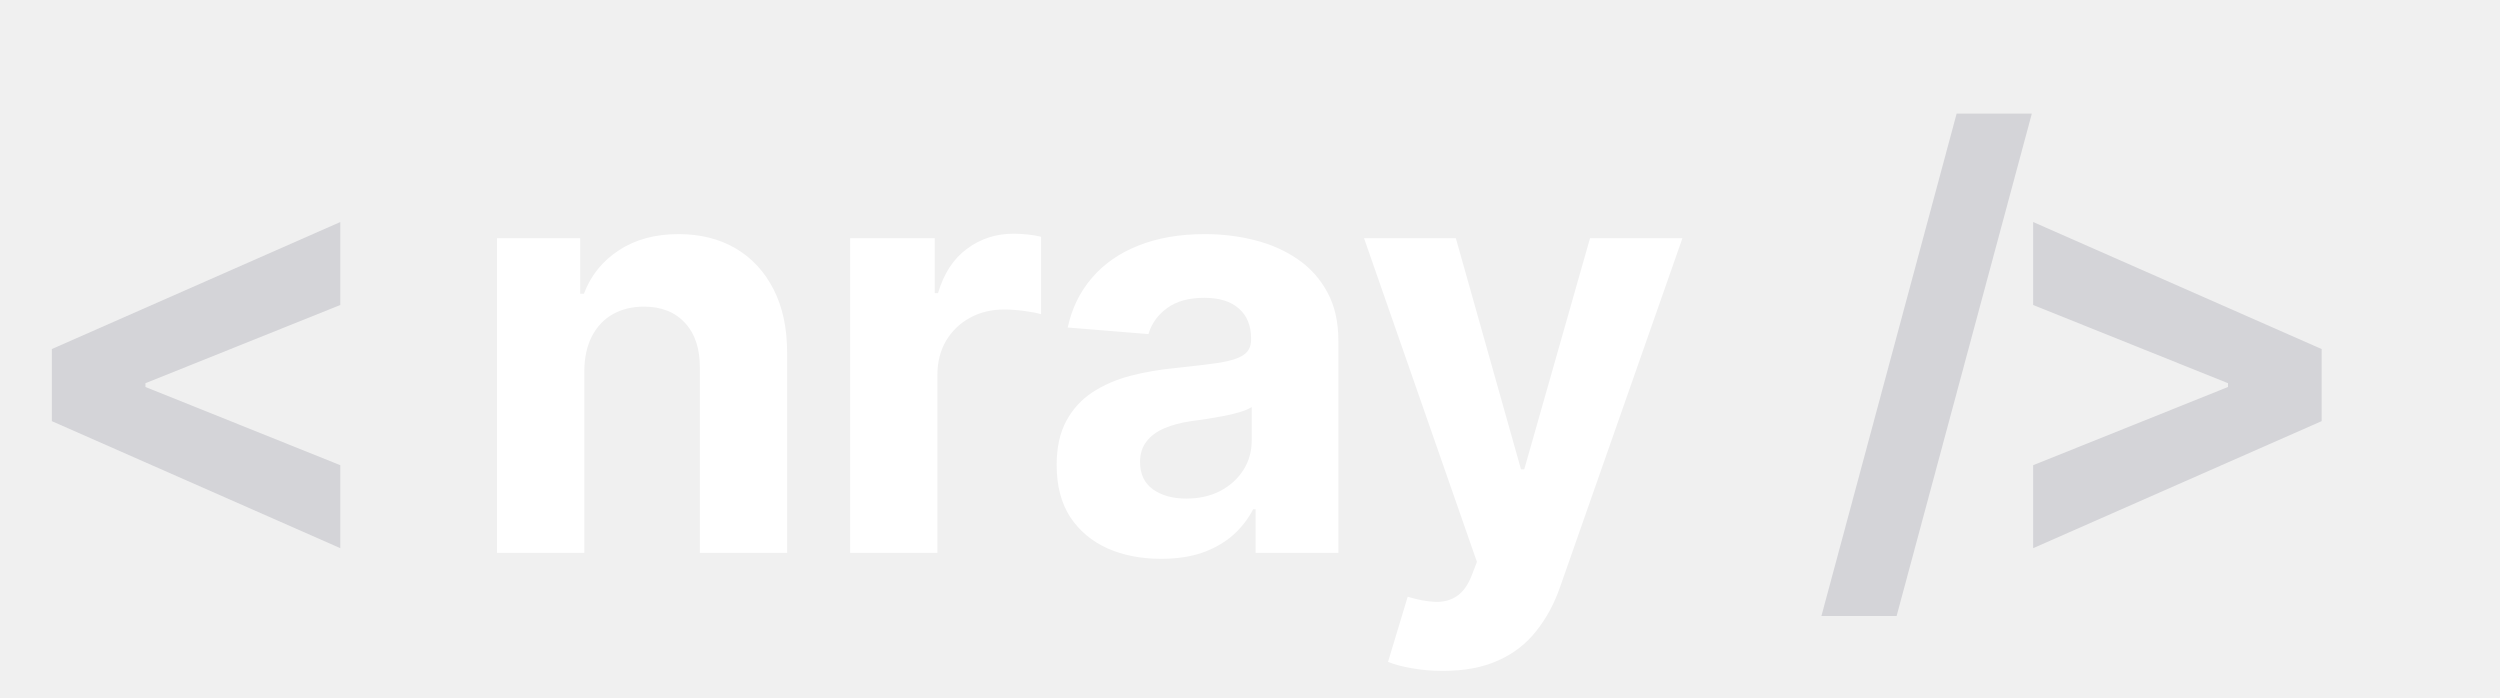
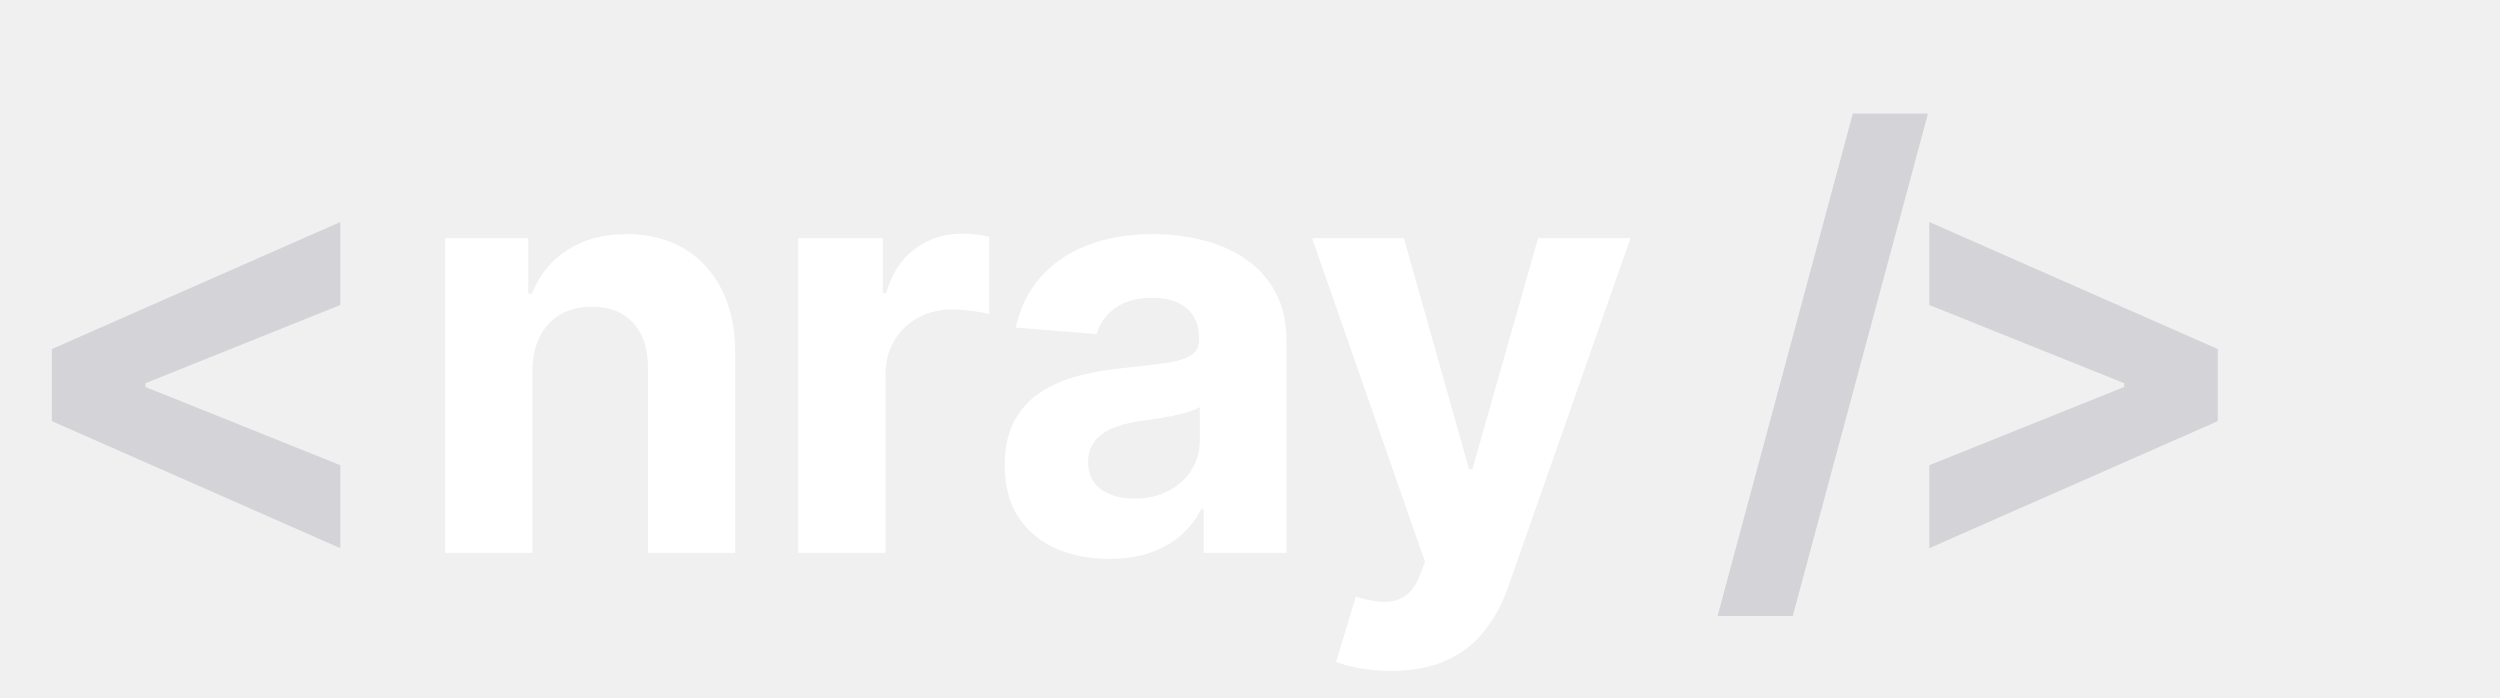
<svg xmlns="http://www.w3.org/2000/svg" viewBox="0 0 104 29" fill="none">
-   <path d="M2.156 17.52V14.52L14.156 9.236V12.688L5.94 15.986L6.051 15.807V16.233L5.94 16.054L14.156 19.352V22.804L2.156 17.52ZM84.524 4.727L78.899 25.625H75.771L81.396 4.727H84.524ZM96.58 17.52L84.58 22.804V19.352L92.796 16.054L92.685 16.233V15.807L92.796 15.986L84.58 12.688V9.236L96.58 14.52V17.52Z" fill="#D4D4D8" />
-   <path d="M24.307 15.432V23H20.676V9.909H24.136V12.219H24.29C24.579 11.457 25.065 10.855 25.747 10.412C26.429 9.963 27.256 9.739 28.227 9.739C29.136 9.739 29.929 9.938 30.605 10.335C31.281 10.733 31.807 11.301 32.182 12.04C32.557 12.773 32.744 13.648 32.744 14.665V23H29.114V15.312C29.119 14.511 28.915 13.886 28.5 13.438C28.085 12.983 27.514 12.756 26.787 12.756C26.298 12.756 25.866 12.861 25.491 13.071C25.122 13.281 24.832 13.588 24.622 13.992C24.418 14.389 24.312 14.869 24.307 15.432ZM35.366 23V9.909H38.886V12.193H39.022C39.261 11.381 39.661 10.767 40.224 10.352C40.786 9.932 41.434 9.722 42.167 9.722C42.349 9.722 42.545 9.733 42.755 9.756C42.965 9.778 43.15 9.81 43.309 9.849V13.071C43.139 13.02 42.903 12.974 42.602 12.935C42.3 12.895 42.025 12.875 41.775 12.875C41.241 12.875 40.764 12.992 40.343 13.224C39.928 13.452 39.599 13.77 39.354 14.179C39.116 14.588 38.996 15.06 38.996 15.594V23H35.366ZM48.304 23.247C47.469 23.247 46.724 23.102 46.071 22.812C45.418 22.517 44.901 22.082 44.52 21.509C44.145 20.929 43.957 20.207 43.957 19.344C43.957 18.616 44.091 18.006 44.358 17.511C44.625 17.017 44.989 16.619 45.449 16.318C45.909 16.017 46.432 15.79 47.017 15.636C47.608 15.483 48.227 15.375 48.875 15.312C49.636 15.233 50.25 15.159 50.716 15.091C51.182 15.017 51.52 14.909 51.73 14.767C51.94 14.625 52.045 14.415 52.045 14.136V14.085C52.045 13.546 51.875 13.128 51.534 12.832C51.199 12.537 50.722 12.389 50.102 12.389C49.449 12.389 48.929 12.534 48.543 12.824C48.156 13.108 47.901 13.466 47.776 13.898L44.418 13.625C44.588 12.829 44.923 12.142 45.423 11.562C45.923 10.977 46.568 10.528 47.358 10.216C48.153 9.898 49.074 9.739 50.119 9.739C50.847 9.739 51.543 9.824 52.207 9.994C52.878 10.165 53.472 10.429 53.989 10.787C54.511 11.145 54.923 11.605 55.224 12.168C55.526 12.724 55.676 13.392 55.676 14.171V23H52.233V21.185H52.131C51.92 21.594 51.639 21.954 51.287 22.267C50.935 22.574 50.511 22.815 50.017 22.991C49.523 23.162 48.952 23.247 48.304 23.247ZM49.344 20.741C49.878 20.741 50.349 20.636 50.759 20.426C51.168 20.21 51.489 19.921 51.722 19.557C51.955 19.193 52.071 18.781 52.071 18.321V16.932C51.957 17.006 51.801 17.074 51.602 17.136C51.409 17.193 51.19 17.247 50.946 17.298C50.702 17.344 50.457 17.386 50.213 17.426C49.969 17.46 49.747 17.491 49.548 17.52C49.122 17.582 48.75 17.682 48.432 17.818C48.114 17.954 47.867 18.139 47.69 18.372C47.514 18.599 47.426 18.884 47.426 19.224C47.426 19.719 47.605 20.097 47.963 20.358C48.327 20.614 48.787 20.741 49.344 20.741ZM60.026 27.909C59.565 27.909 59.134 27.872 58.73 27.798C58.333 27.73 58.003 27.642 57.742 27.534L58.56 24.824C58.986 24.954 59.369 25.026 59.71 25.037C60.057 25.048 60.355 24.969 60.605 24.798C60.861 24.628 61.068 24.338 61.227 23.929L61.44 23.375L56.744 9.909H60.563L63.273 19.523H63.409L66.145 9.909H69.989L64.901 24.415C64.656 25.119 64.324 25.733 63.904 26.256C63.489 26.784 62.963 27.19 62.327 27.474C61.69 27.764 60.923 27.909 60.026 27.909Z" fill="white" />
+   <path d="M2.156 17.52V14.52L14.156 9.236V12.688L5.94 15.986L6.051 15.807V16.233L5.94 16.054L14.156 19.352V22.804L2.156 17.52ZM80.204 4.727L74.579 25.625H71.451L77.076 4.727H80.204ZM92.26 17.52L80.26 22.804V19.352L88.476 16.054L88.365 16.233V15.807L88.476 15.986L80.26 12.688V9.236L92.26 14.52V17.52Z" fill="#D4D4D8" />
+   <path d="M22.147 15.432V23H18.516V9.909H21.976V12.219H22.13C22.419 11.457 22.905 10.855 23.587 10.412C24.269 9.963 25.096 9.739 26.067 9.739C26.976 9.739 27.769 9.938 28.445 10.335C29.121 10.733 29.647 11.301 30.022 12.04C30.397 12.773 30.584 13.648 30.584 14.665V23H26.954V15.312C26.959 14.511 26.755 13.886 26.34 13.438C25.925 12.983 25.354 12.756 24.627 12.756C24.138 12.756 23.706 12.861 23.331 13.071C22.962 13.281 22.672 13.588 22.462 13.992C22.258 14.389 22.152 14.869 22.147 15.432ZM33.206 23V9.909H36.726V12.193H36.862C37.101 11.381 37.501 10.767 38.064 10.352C38.626 9.932 39.274 9.722 40.007 9.722C40.189 9.722 40.385 9.733 40.595 9.756C40.805 9.778 40.99 9.81 41.149 9.849V13.071C40.978 13.02 40.743 12.974 40.441 12.935C40.14 12.895 39.865 12.875 39.615 12.875C39.081 12.875 38.603 12.992 38.183 13.224C37.768 13.452 37.439 13.77 37.194 14.179C36.956 14.588 36.836 15.06 36.836 15.594V23H33.206ZM46.144 23.247C45.309 23.247 44.565 23.102 43.911 22.812C43.258 22.517 42.741 22.082 42.36 21.509C41.985 20.929 41.797 20.207 41.797 19.344C41.797 18.616 41.931 18.006 42.198 17.511C42.465 17.017 42.829 16.619 43.289 16.318C43.749 16.017 44.272 15.79 44.857 15.636C45.448 15.483 46.067 15.375 46.715 15.312C47.476 15.233 48.09 15.159 48.556 15.091C49.022 15.017 49.36 14.909 49.57 14.767C49.78 14.625 49.886 14.415 49.886 14.136V14.085C49.886 13.546 49.715 13.128 49.374 12.832C49.039 12.537 48.562 12.389 47.942 12.389C47.289 12.389 46.769 12.534 46.383 12.824C45.996 13.108 45.741 13.466 45.616 13.898L42.258 13.625C42.428 12.829 42.763 12.142 43.263 11.562C43.763 10.977 44.408 10.528 45.198 10.216C45.993 9.898 46.914 9.739 47.959 9.739C48.687 9.739 49.383 9.824 50.047 9.994C50.718 10.165 51.312 10.429 51.829 10.787C52.351 11.145 52.763 11.605 53.065 12.168C53.366 12.724 53.516 13.392 53.516 14.171V23H50.073V21.185H49.971C49.761 21.594 49.479 21.954 49.127 22.267C48.775 22.574 48.351 22.815 47.857 22.991C47.363 23.162 46.792 23.247 46.144 23.247ZM47.184 20.741C47.718 20.741 48.19 20.636 48.599 20.426C49.008 20.21 49.329 19.921 49.562 19.557C49.795 19.193 49.911 18.781 49.911 18.321V16.932C49.797 17.006 49.641 17.074 49.442 17.136C49.249 17.193 49.03 17.247 48.786 17.298C48.542 17.344 48.297 17.386 48.053 17.426C47.809 17.46 47.587 17.491 47.388 17.52C46.962 17.582 46.59 17.682 46.272 17.818C45.954 17.954 45.706 18.139 45.53 18.372C45.354 18.599 45.266 18.884 45.266 19.224C45.266 19.719 45.445 20.097 45.803 20.358C46.167 20.614 46.627 20.741 47.184 20.741ZM57.866 27.909C57.405 27.909 56.974 27.872 56.57 27.798C56.172 27.73 55.843 27.642 55.582 27.534L56.4 24.824C56.826 24.954 57.209 25.026 57.55 25.037C57.897 25.048 58.195 24.969 58.445 24.798C58.701 24.628 58.908 24.338 59.067 23.929L59.28 23.375L54.584 9.909H58.403L61.113 19.523H61.249L63.985 9.909H67.829L62.741 24.415C62.496 25.119 62.164 25.733 61.743 26.256C61.329 26.784 60.803 27.19 60.167 27.474C59.53 27.764 58.763 27.909 57.866 27.909Z" fill="white" />
</svg>
